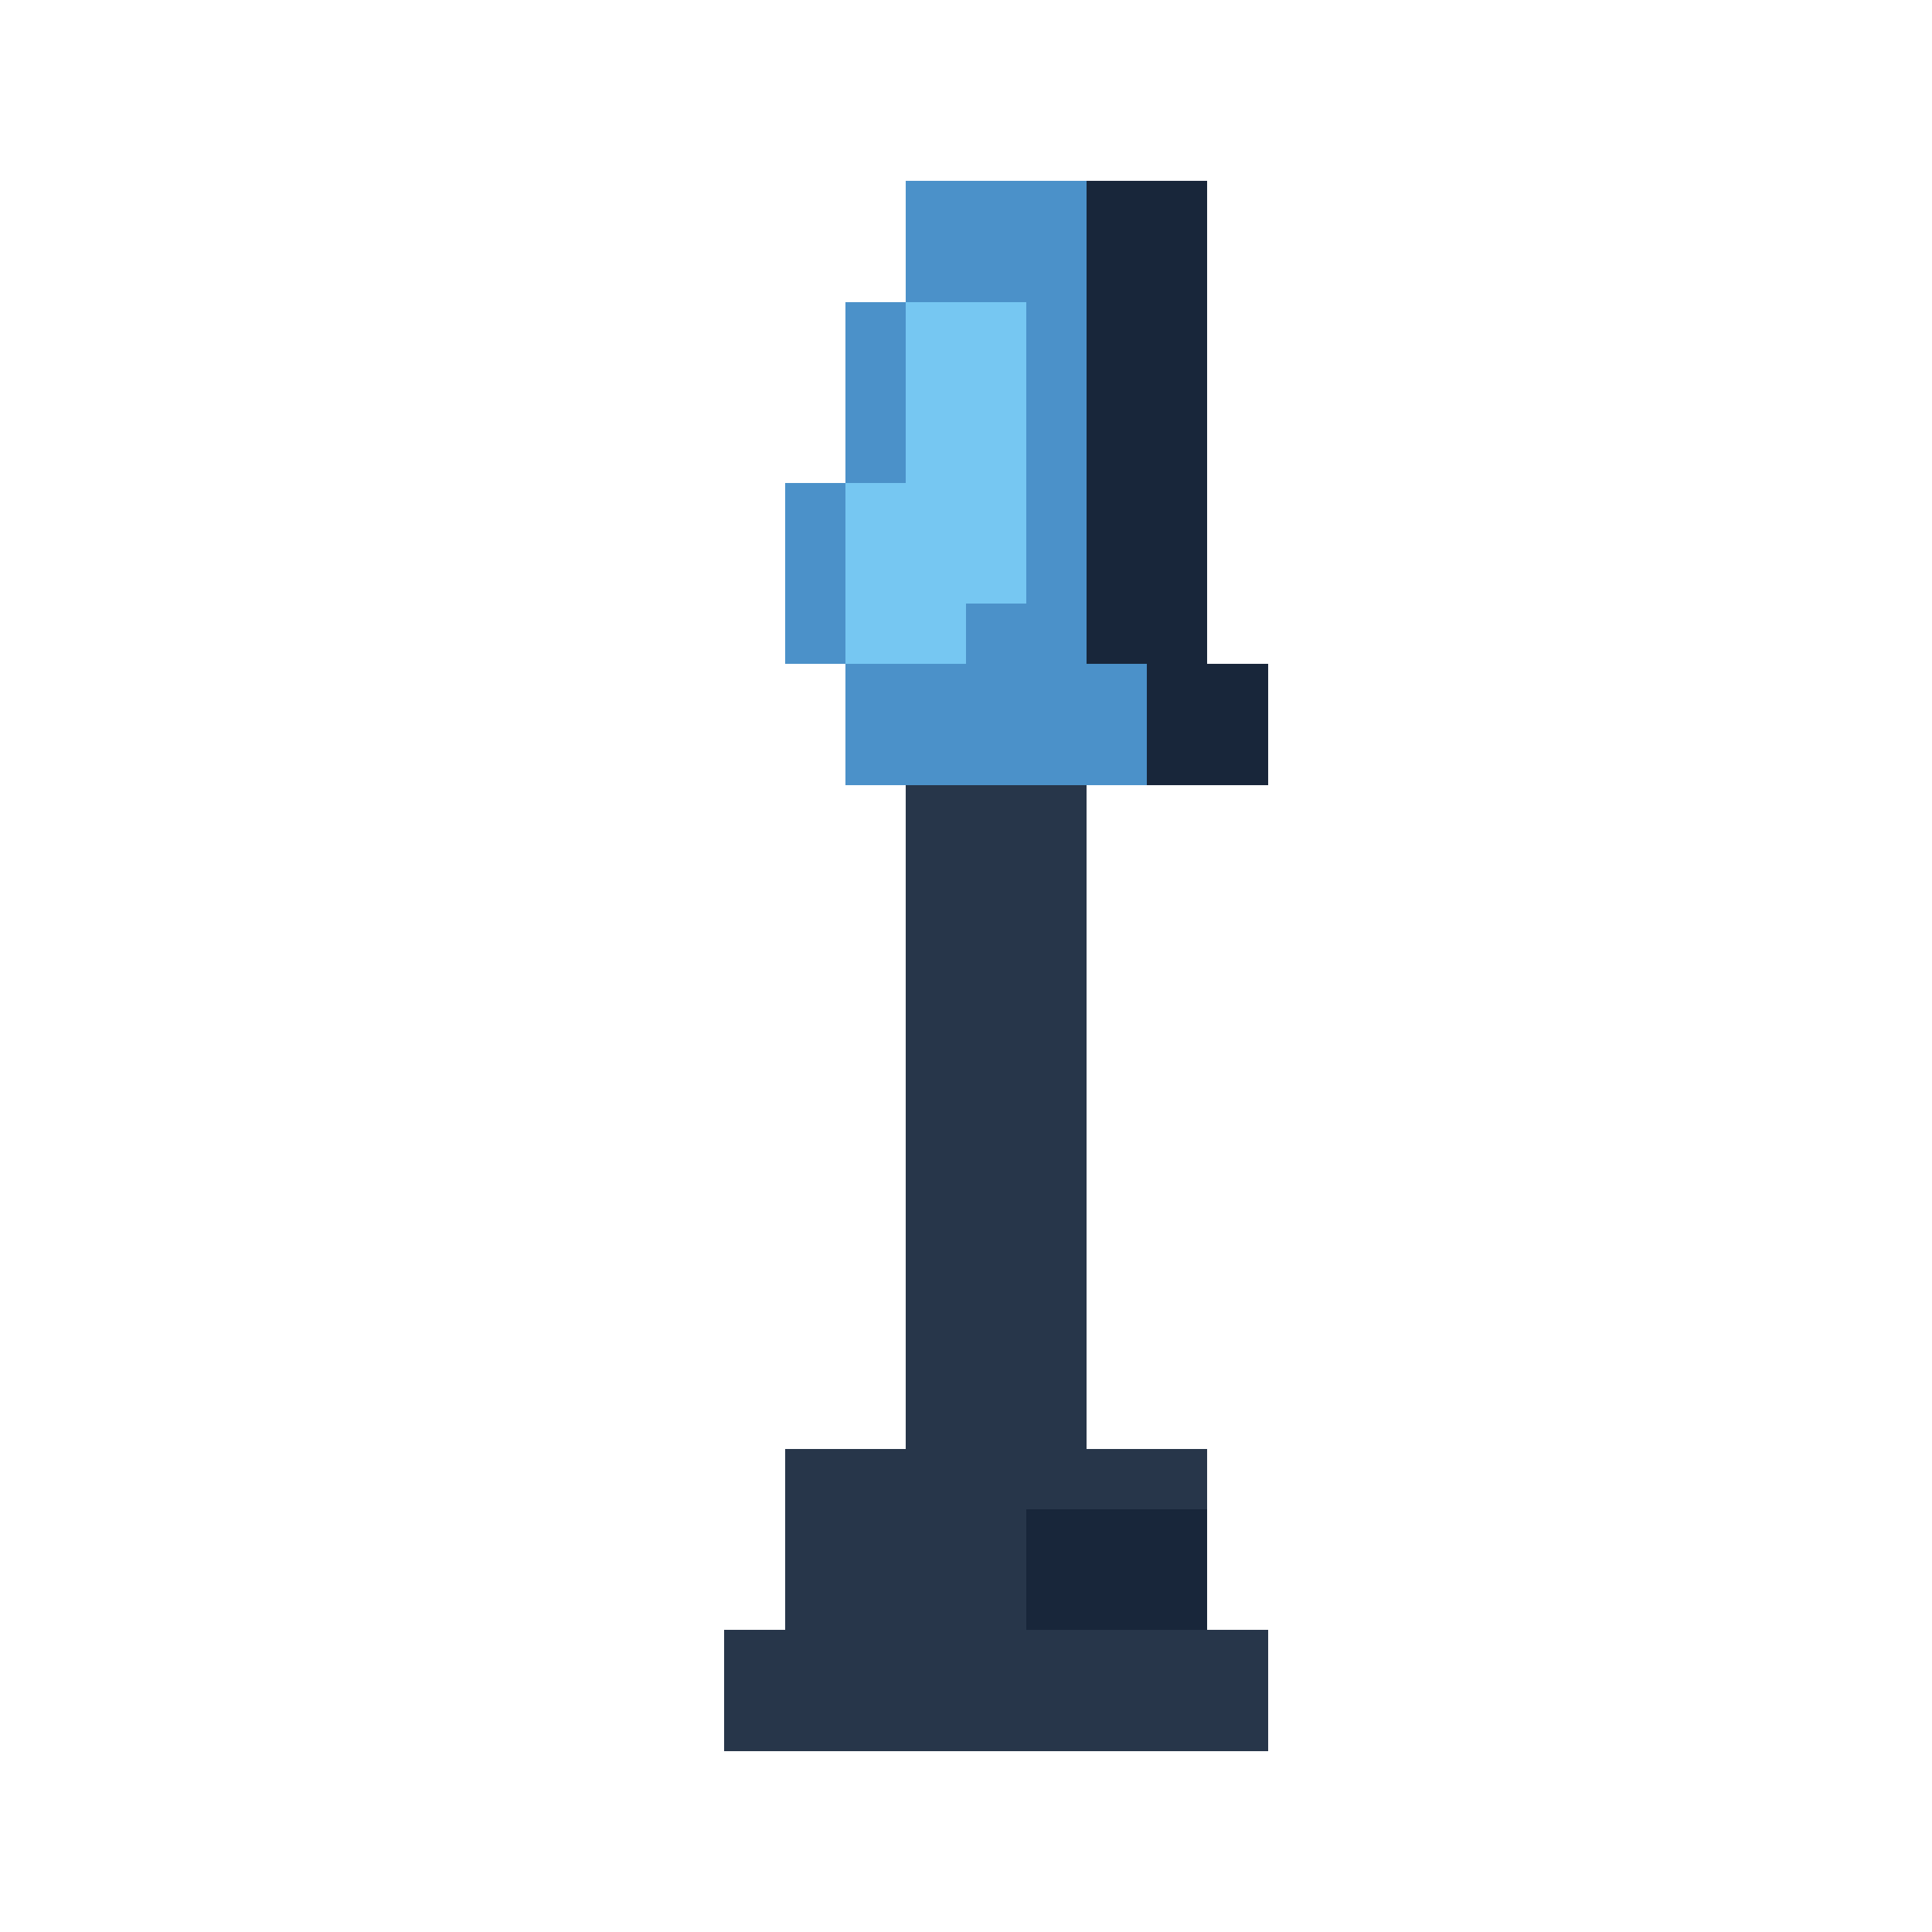
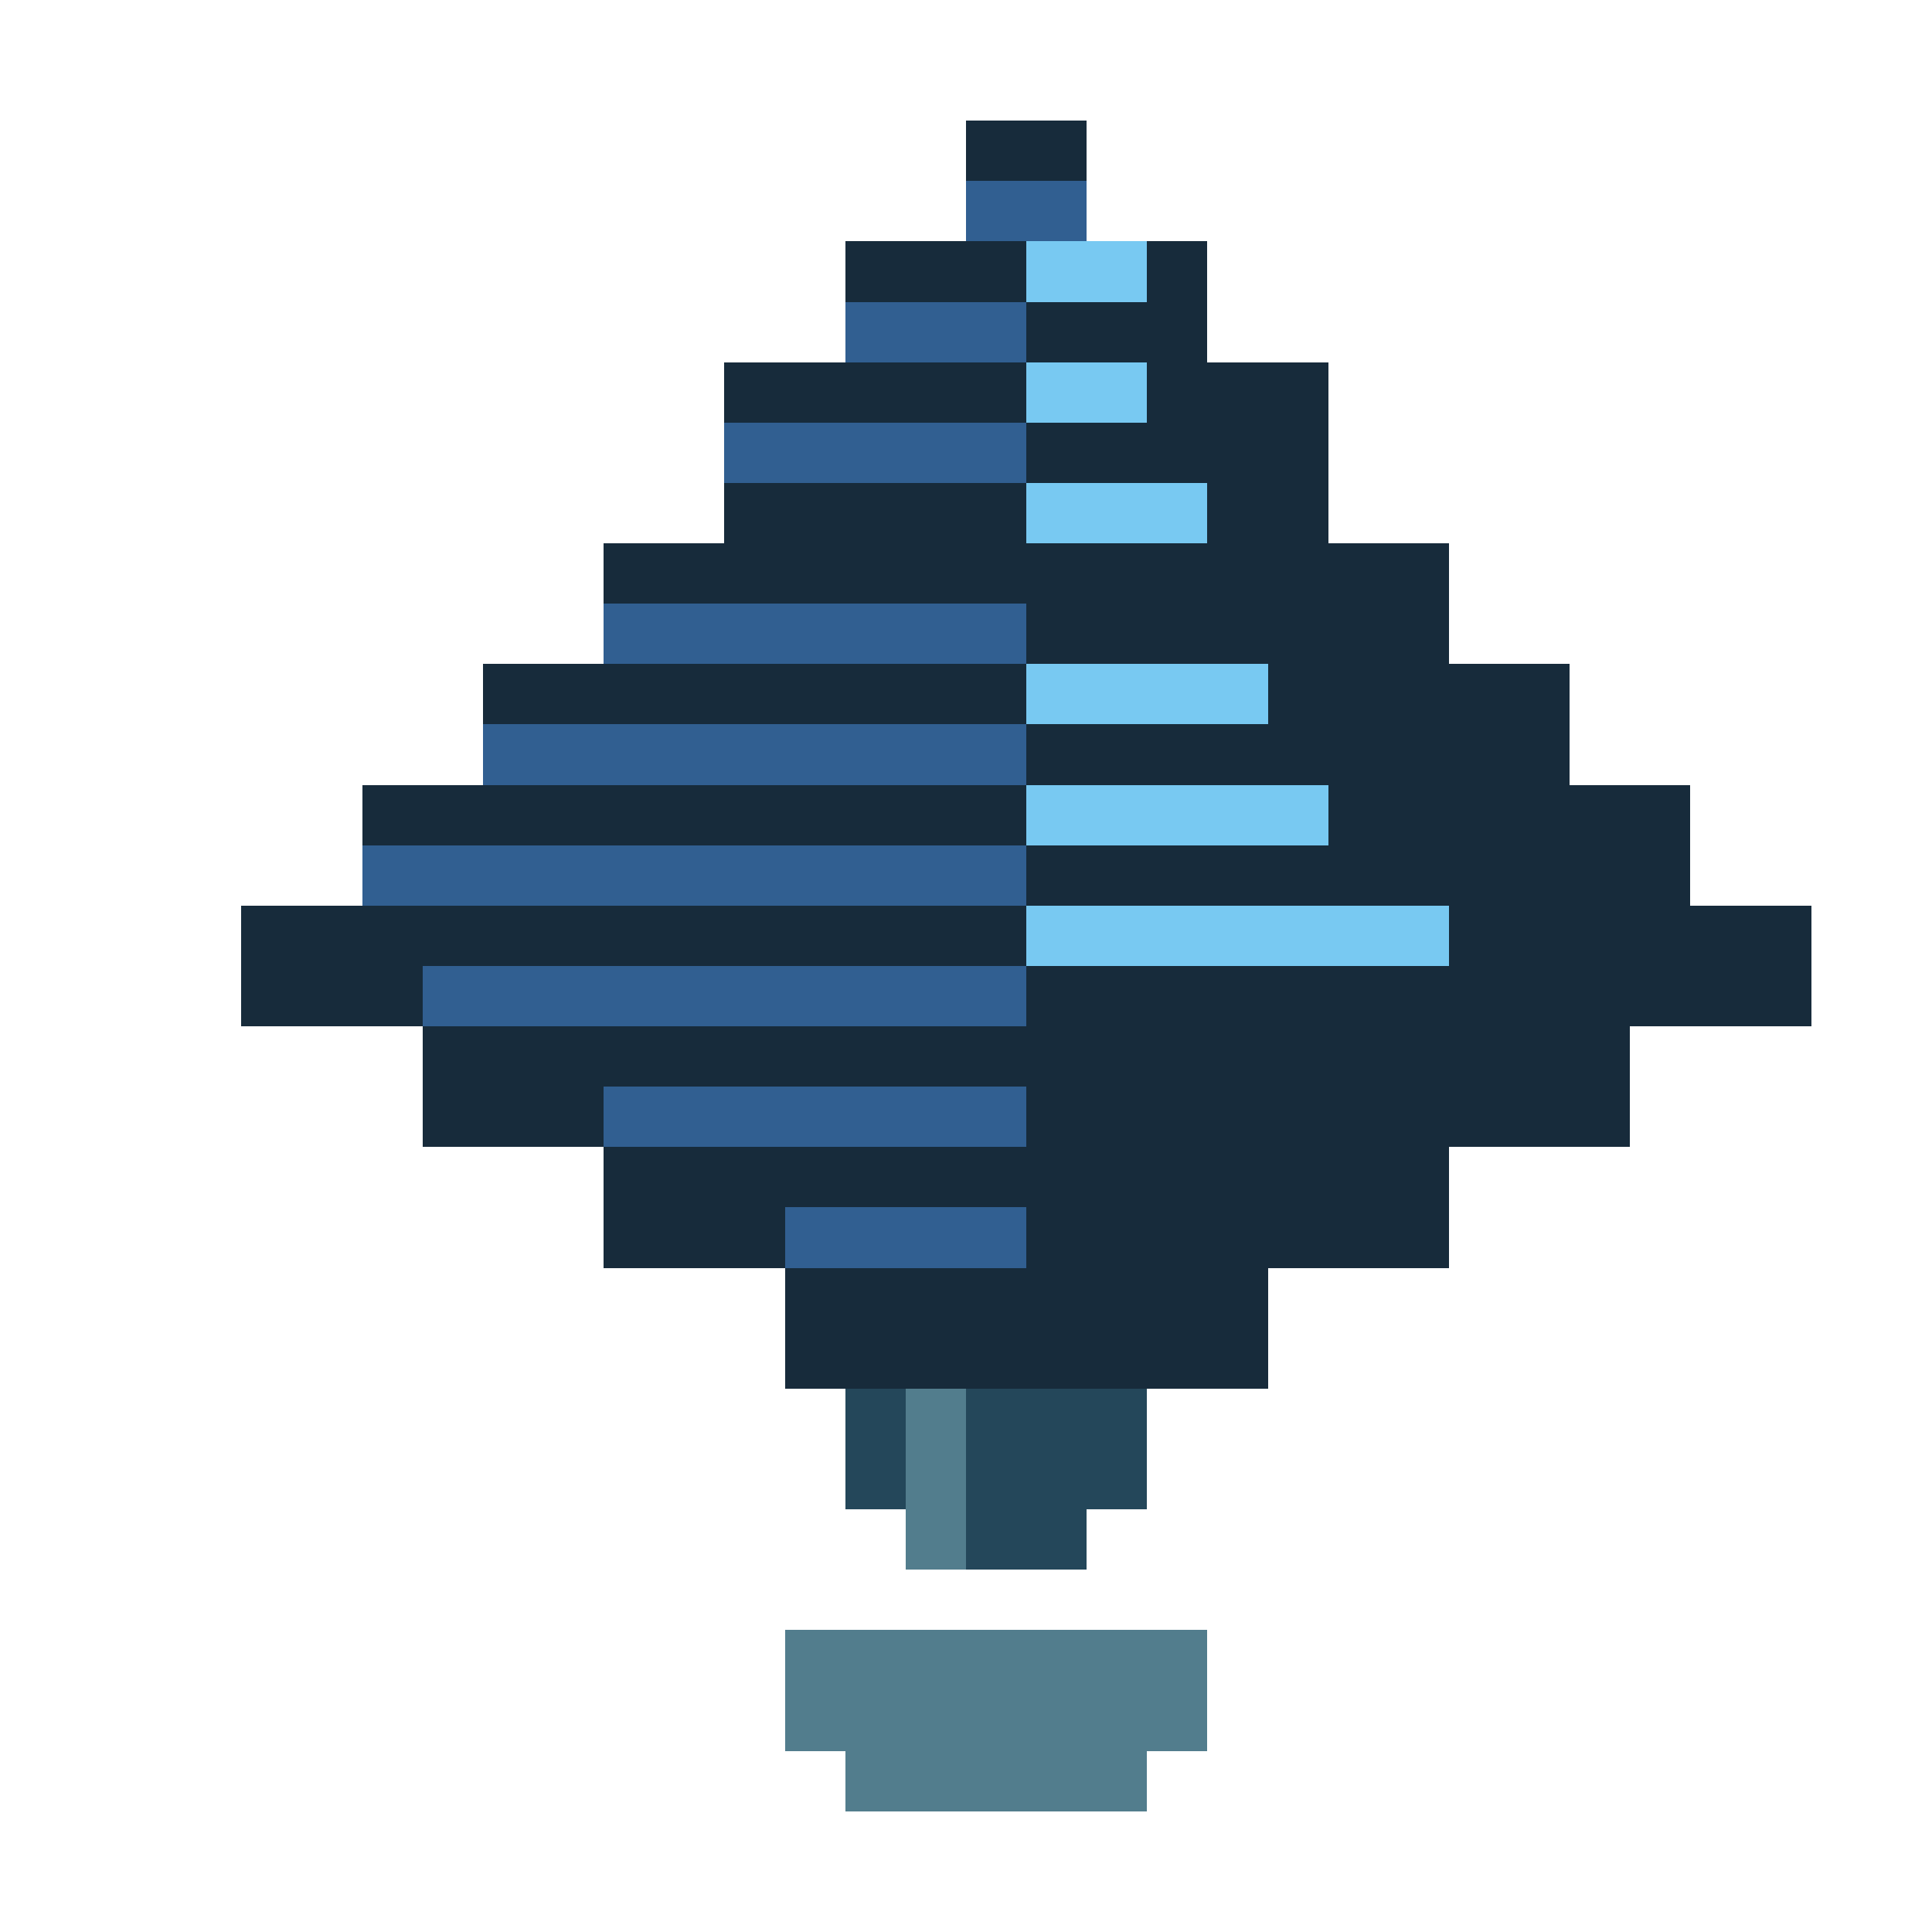
<svg xmlns="http://www.w3.org/2000/svg" viewBox="0 0 32 32" shape-rendering="crispEdges">
-   <path fill="#27364a" d="M15 5h3v20h-3zM13 24h7v3h-7zM12 27h9v2h-9z" />
-   <path fill="#4b91c9" d="M15 3h3v2h-3zM14 5h5v3h-5zM13 8h7v3h-7zM14 11h5v2h-5z" />
-   <path fill="#18263a" d="M18 3h2v8h-2zM19 11h2v2h-2zM17 25h3v2h-3z" />
-   <path fill="#76c7f2" d="M15 5h2v5h-2zM14 8h2v3h-2z" />
+   <path fill="#24475a" d="M15 11h3v15h-3zM14 13h5v2h-5zM14 18h5v2h-5zM14 23h5v2h-5z" />
+   <path fill="#527d8d" d="M15 11h1v15h-1zM13 27h7v2h-7zM14 29h5v1h-5z" />
+   <path fill="#172b3b" d="M16 2h2v2h-2zM14 4h6v2h-6zM12 6h10v3H12zM10 9h14v2H10zM8 11h18v2H8zM6 13h22v2H6zM4 15h26v2H4zM7 17h20v2H7zM10 19h14v2H10zM13 21h8v2h-8z" />
+   <path fill="#315f91" d="M16 3h2v1h-2zM14 5h3v1h-3zM12 7h5v1h-5zM10 10h7v1h-7zM8 12h9v1H8zM6 14h11v1H6zM7 16h10v1H7zM10 18h7v1h-7zM13 20h4v1h-4z" />
+   <path fill="#78c9f2" d="M17 4h2v1h-2zM17 6h2v1h-2zM17 8h3v1h-3zM17 11h4v1h-4zM17 13h5v1h-5zM17 15h7v1h-7z" />
</svg>
